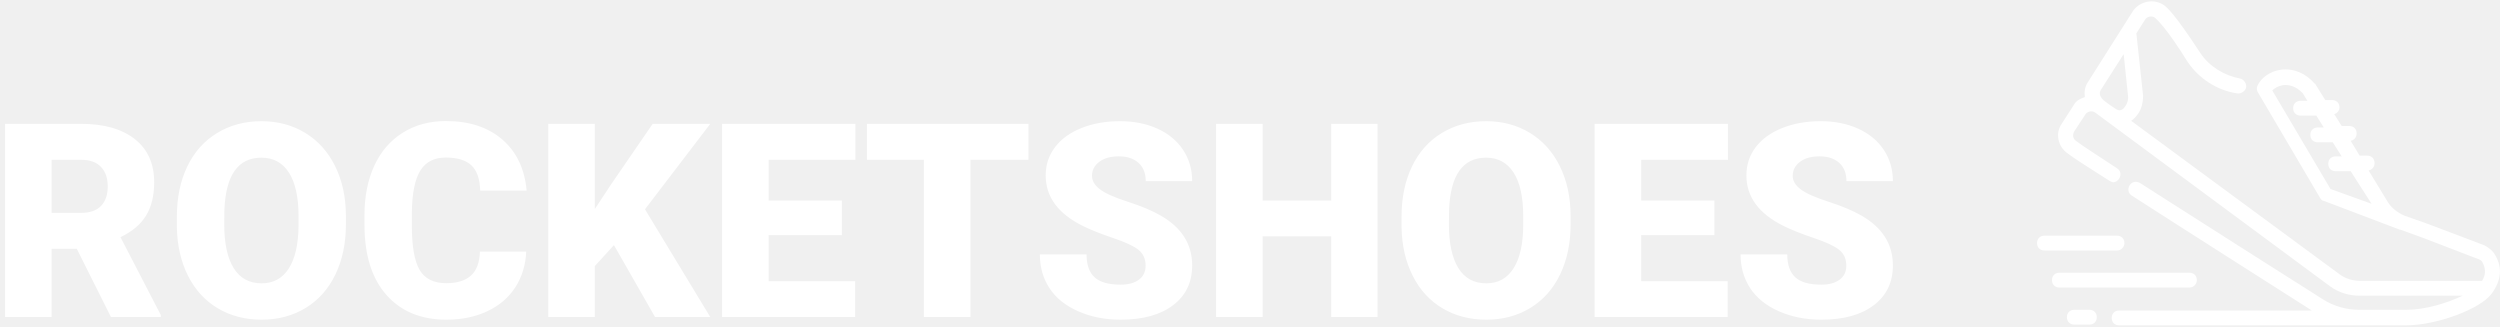
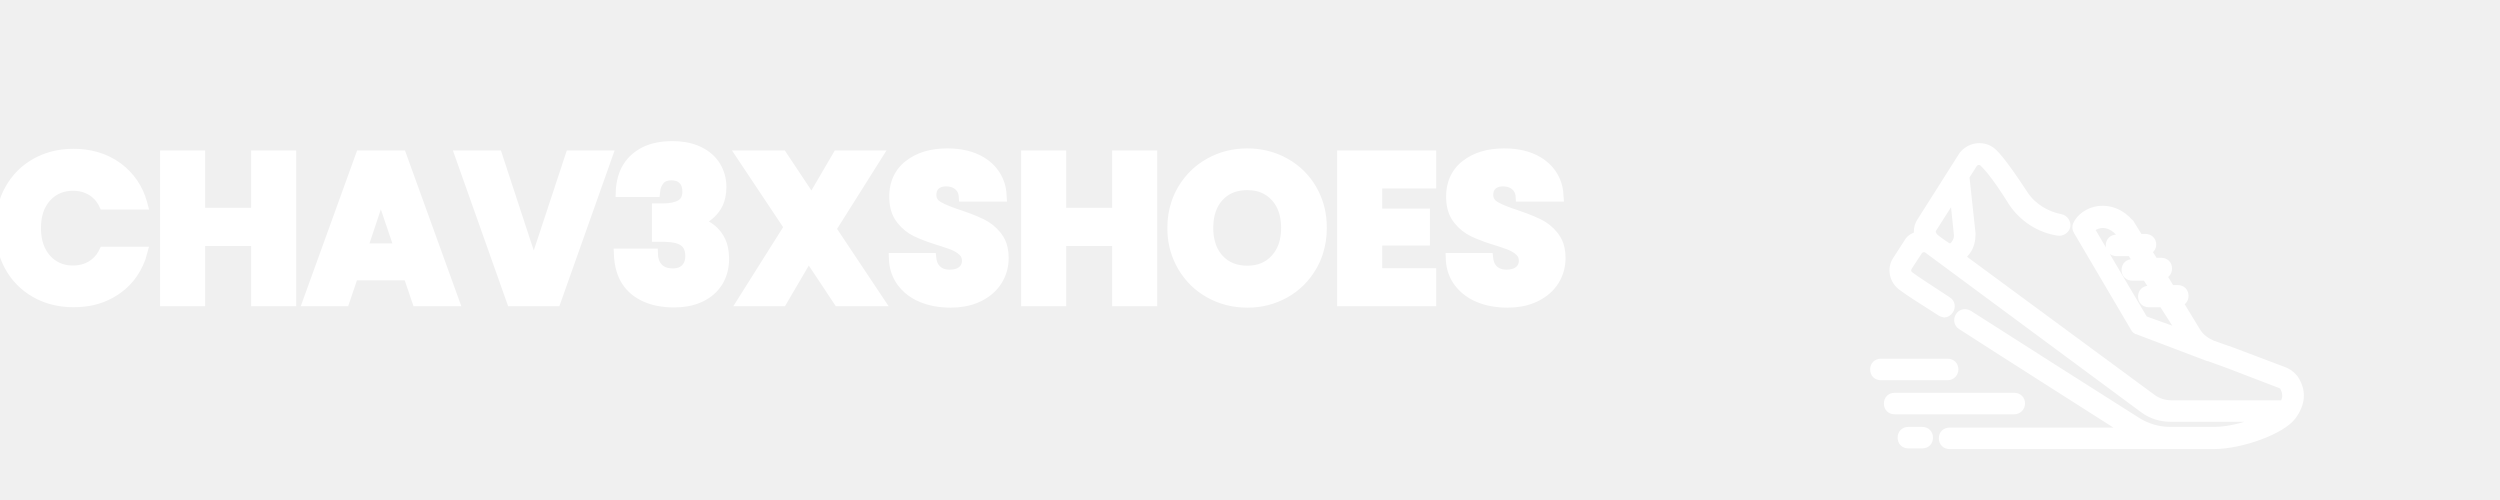
- <svg xmlns="http://www.w3.org/2000/svg" width="276px" height="36px" viewBox="0 0 276 36" version="1.1">
-   <g id="Page-1" stroke="none" stroke-width="1" fill="none" fill-rule="evenodd">
+ <svg xmlns="http://www.w3.org/2000/svg" width="250" height="50" viewBox="0 0 300 25">
+   <g id="svgGroup" stroke-linecap="round" fill-rule="evenodd" font-size="9pt" stroke="#ffffff" stroke-width="0.25mm" fill="#ffffff" style="stroke:#ffffff;stroke-width:0.25mm;fill:#ffffff">
    <g id="Home" transform="translate(-250, -50)" fill="#FFFFFF" fill-rule="nonzero">
      <g id="Logo" transform="translate(250, 50)">
        <g id="noun_Running_1473810" transform="translate(224.8903, 0)">
          <g id="Group">
            <path d="M17.641,30.927 C17.641,30.436 17.311,30.109 16.817,30.109 L2.473,30.109 C1.978,30.109 1.649,30.436 1.649,30.927 C1.649,31.418 1.978,31.745 2.473,31.745 L16.817,31.745 C17.311,31.745 17.641,31.336 17.641,30.927 Z" id="Path" />
            <path d="M5.77,34.2 L4.122,34.2 C3.627,34.2 3.297,34.527 3.297,35.018 C3.297,35.509 3.627,35.836 4.122,35.836 L5.77,35.836 C6.265,35.836 6.595,35.509 6.595,35.018 C6.595,34.527 6.265,34.2 5.77,34.2 Z" id="Path" />
            <path d="M9.645,26.836 C9.645,26.345 9.315,26.018 8.821,26.018 L0.824,26.018 C0.33,26.018 0,26.345 0,26.836 C0,27.327 0.33,27.655 0.824,27.655 L8.821,27.655 C9.315,27.655 9.645,27.245 9.645,26.836 Z" id="Path" />
            <path d="M50.615,28.227 C50.368,27.736 49.873,27.327 49.379,27.082 L43.113,24.709 L43.113,24.709 L43.113,24.709 L40.558,23.809 C39.816,23.482 39.157,22.991 38.744,22.336 L36.601,18.818 C37.013,18.736 37.261,18.409 37.261,18 C37.261,17.509 36.931,17.182 36.436,17.182 L35.612,17.182 L34.623,15.545 C35.035,15.464 35.282,15.136 35.282,14.727 C35.282,14.236 34.952,13.909 34.458,13.909 L33.633,13.909 L32.809,12.6 C33.139,12.518 33.386,12.191 33.386,11.864 C33.386,11.373 33.056,11.045 32.562,11.045 L31.82,11.045 L30.748,9.327 C30.748,9.327 30.748,9.245 30.666,9.245 C29.677,8.1 28.358,7.527 26.956,7.691 C25.72,7.855 24.73,8.591 24.318,9.491 C24.236,9.736 24.236,9.982 24.401,10.227 L31.243,21.845 C31.325,22.009 31.49,22.173 31.655,22.173 L40.063,25.364 L40.146,25.364 L42.619,26.264 L42.619,26.264 L42.619,26.264 L42.619,26.264 L42.619,26.264 L42.619,26.264 L48.801,28.636 C48.966,28.718 49.131,28.8 49.214,29.045 C49.543,29.7 49.543,30.355 49.131,31.009 L35.694,31.009 C34.87,31.009 34.046,30.764 33.386,30.273 L10.387,13.336 C10.387,13.336 10.717,13.173 11.129,12.6 C11.541,12.027 11.706,11.291 11.706,10.555 L10.964,3.682 L11.953,2.127 C12.2,1.8 12.695,1.718 13.025,1.964 C13.272,2.209 14.261,3.027 16.652,6.873 C17.888,8.673 19.867,9.982 22.093,10.309 C22.505,10.391 22.999,10.064 23.082,9.655 C23.164,9.245 22.834,8.755 22.422,8.673 C20.691,8.345 19.042,7.364 18.053,5.891 C15.168,1.473 14.344,0.818 14.014,0.573 C12.942,-0.164 11.458,0.082 10.634,1.145 L5.606,9.082 C5.276,9.573 5.193,10.145 5.276,10.718 C4.781,10.882 4.287,11.127 4.039,11.618 L2.72,13.664 C1.978,14.727 2.308,16.2 3.38,16.936 C4.122,17.509 5.688,18.491 7.996,19.964 C8.161,20.045 8.326,20.127 8.408,20.127 C8.656,20.127 8.903,19.964 9.068,19.718 C9.315,19.309 9.233,18.818 8.821,18.573 C6.595,17.1 5.029,16.118 4.287,15.545 C3.957,15.3 3.874,14.891 4.122,14.482 L5.358,12.6 C5.606,12.273 6.1,12.191 6.43,12.436 L6.43,12.436 L32.315,31.582 C33.304,32.318 34.458,32.645 35.612,32.645 L46.988,32.645 C45.257,33.464 42.866,34.2 40.805,34.2 L40.805,34.2 L37.92,34.2 L35.529,34.2 L35.529,34.2 C34.128,34.2 32.727,33.791 31.573,33.055 C26.791,30.027 17.888,24.382 11.376,20.209 C10.964,19.964 10.469,20.045 10.222,20.455 C9.975,20.864 10.057,21.355 10.469,21.6 C16.817,25.691 25.472,31.173 30.336,34.282 L9.068,34.282 C8.573,34.282 8.243,34.609 8.243,35.1 C8.243,35.591 8.573,35.918 9.068,35.918 L35.529,35.918 L35.529,35.918 L37.92,35.918 L40.723,35.918 L40.723,35.918 C44.103,35.918 48.966,34.118 50.203,32.4 C51.275,30.927 51.357,29.536 50.615,28.227 Z M32.397,20.864 L25.967,9.982 C26.214,9.736 26.626,9.491 27.121,9.409 C27.616,9.327 28.522,9.409 29.347,10.309 L29.841,11.127 L29.1,11.127 C28.605,11.127 28.275,11.455 28.275,11.945 C28.275,12.436 28.605,12.764 29.1,12.764 L30.831,12.764 L31.655,14.073 L30.996,14.073 C30.501,14.073 30.171,14.4 30.171,14.891 C30.171,15.382 30.501,15.709 30.996,15.709 L32.644,15.709 L33.633,17.264 L32.974,17.264 C32.479,17.264 32.15,17.591 32.15,18.082 C32.15,18.573 32.479,18.9 32.974,18.9 L34.623,18.9 L36.931,22.5 L32.397,20.864 Z M7.007,9.982 L9.562,5.973 L10.057,10.718 C10.057,11.045 9.975,11.373 9.81,11.618 C9.645,11.864 9.315,12.518 8.573,11.945 C8.573,11.945 8.161,11.7 7.419,11.127 C6.925,10.718 6.842,10.309 7.007,9.982 Z" id="Shape" />
          </g>
        </g>
-         <path d="M8.481,27.471 L5.698,27.471 L5.698,35 L0.557,35 L0.557,13.672 L8.95,13.672 C11.48,13.672 13.457,14.233 14.883,15.356 C16.309,16.479 17.021,18.066 17.021,20.117 C17.021,21.602 16.721,22.832 16.121,23.809 C15.52,24.785 14.58,25.576 13.301,26.182 L17.754,34.78 L17.754,35 L12.246,35 L8.481,27.471 Z M5.698,23.501 L8.95,23.501 C9.927,23.501 10.662,23.245 11.155,22.732 C11.648,22.219 11.895,21.504 11.895,20.586 C11.895,19.668 11.646,18.948 11.147,18.425 C10.649,17.903 9.917,17.642 8.95,17.642 L5.698,17.642 L5.698,23.501 Z M38.188,24.775 C38.188,26.855 37.803,28.696 37.031,30.298 C36.26,31.899 35.164,33.132 33.743,33.997 C32.322,34.861 30.703,35.293 28.887,35.293 C27.07,35.293 25.459,34.875 24.053,34.041 C22.646,33.206 21.55,32.012 20.764,30.459 C19.978,28.906 19.565,27.124 19.526,25.112 L19.526,23.911 C19.526,21.821 19.91,19.978 20.676,18.381 C21.443,16.785 22.541,15.552 23.972,14.683 C25.403,13.813 27.031,13.379 28.857,13.379 C30.664,13.379 32.275,13.809 33.691,14.668 C35.107,15.527 36.208,16.75 36.995,18.337 C37.781,19.924 38.179,21.743 38.188,23.794 L38.188,24.775 Z M32.959,23.882 C32.959,21.763 32.605,20.154 31.897,19.055 C31.189,17.957 30.176,17.407 28.857,17.407 C26.279,17.407 24.917,19.341 24.771,23.208 L24.756,24.775 C24.756,26.865 25.103,28.472 25.796,29.595 C26.489,30.718 27.52,31.279 28.887,31.279 C30.186,31.279 31.187,30.728 31.89,29.624 C32.593,28.521 32.949,26.934 32.959,24.863 L32.959,23.882 Z M58.096,27.778 C58.027,29.263 57.627,30.574 56.895,31.711 C56.162,32.849 55.134,33.73 53.811,34.355 C52.488,34.98 50.977,35.293 49.277,35.293 C46.475,35.293 44.268,34.38 42.656,32.554 C41.045,30.728 40.239,28.149 40.239,24.819 L40.239,23.765 C40.239,21.675 40.603,19.846 41.331,18.279 C42.058,16.711 43.105,15.5 44.473,14.646 C45.84,13.791 47.422,13.364 49.219,13.364 C51.807,13.364 53.887,14.045 55.459,15.408 C57.031,16.77 57.925,18.647 58.14,21.04 L53.013,21.04 C52.974,19.741 52.646,18.809 52.031,18.242 C51.416,17.676 50.479,17.393 49.219,17.393 C47.939,17.393 47.002,17.871 46.406,18.828 C45.811,19.785 45.498,21.313 45.469,23.413 L45.469,24.922 C45.469,27.197 45.754,28.823 46.326,29.8 C46.897,30.776 47.881,31.265 49.277,31.265 C50.459,31.265 51.362,30.986 51.987,30.43 C52.612,29.873 52.944,28.989 52.983,27.778 L58.096,27.778 Z M67.778,27.061 L65.669,29.375 L65.669,35 L60.527,35 L60.527,13.672 L65.669,13.672 L65.669,23.076 L67.456,20.366 L72.056,13.672 L78.413,13.672 L71.206,23.105 L78.413,35 L72.319,35 L67.778,27.061 Z M92.944,25.962 L84.858,25.962 L84.858,31.045 L94.409,31.045 L94.409,35 L79.717,35 L79.717,13.672 L94.438,13.672 L94.438,17.642 L84.858,17.642 L84.858,22.139 L92.944,22.139 L92.944,25.962 Z M113.54,17.642 L107.139,17.642 L107.139,35 L101.997,35 L101.997,17.642 L95.713,17.642 L95.713,13.672 L113.54,13.672 L113.54,17.642 Z M126.475,29.331 C126.475,28.579 126.208,27.993 125.676,27.573 C125.144,27.153 124.209,26.719 122.871,26.27 C121.533,25.82 120.439,25.386 119.59,24.966 C116.826,23.608 115.444,21.743 115.444,19.37 C115.444,18.188 115.789,17.146 116.477,16.243 C117.166,15.339 118.14,14.636 119.399,14.133 C120.659,13.63 122.075,13.379 123.647,13.379 C125.181,13.379 126.555,13.652 127.771,14.199 C128.987,14.746 129.932,15.525 130.605,16.536 C131.279,17.546 131.616,18.701 131.616,20 L126.489,20 C126.489,19.131 126.223,18.457 125.691,17.979 C125.159,17.5 124.438,17.261 123.53,17.261 C122.612,17.261 121.887,17.463 121.355,17.869 C120.823,18.274 120.557,18.789 120.557,19.414 C120.557,19.961 120.85,20.457 121.436,20.901 C122.021,21.345 123.052,21.804 124.526,22.278 C126.001,22.751 127.212,23.262 128.159,23.809 C130.464,25.137 131.616,26.968 131.616,29.302 C131.616,31.167 130.913,32.632 129.507,33.696 C128.101,34.761 126.172,35.293 123.721,35.293 C121.992,35.293 120.427,34.983 119.026,34.363 C117.625,33.743 116.57,32.893 115.862,31.814 C115.154,30.735 114.8,29.492 114.8,28.086 L119.956,28.086 C119.956,29.229 120.251,30.071 120.842,30.613 C121.433,31.155 122.393,31.426 123.721,31.426 C124.57,31.426 125.242,31.243 125.735,30.876 C126.228,30.51 126.475,29.995 126.475,29.331 Z M152.08,35 L146.968,35 L146.968,26.094 L139.395,26.094 L139.395,35 L134.253,35 L134.253,13.672 L139.395,13.672 L139.395,22.139 L146.968,22.139 L146.968,13.672 L152.08,13.672 L152.08,35 Z M173.394,24.775 C173.394,26.855 173.008,28.696 172.236,30.298 C171.465,31.899 170.369,33.132 168.948,33.997 C167.527,34.861 165.908,35.293 164.092,35.293 C162.275,35.293 160.664,34.875 159.258,34.041 C157.852,33.206 156.755,32.012 155.969,30.459 C155.183,28.906 154.771,27.124 154.731,25.112 L154.731,23.911 C154.731,21.821 155.115,19.978 155.881,18.381 C156.648,16.785 157.747,15.552 159.177,14.683 C160.608,13.813 162.236,13.379 164.062,13.379 C165.869,13.379 167.48,13.809 168.896,14.668 C170.313,15.527 171.414,16.75 172.2,18.337 C172.986,19.924 173.384,21.743 173.394,23.794 L173.394,24.775 Z M168.164,23.882 C168.164,21.763 167.81,20.154 167.102,19.055 C166.394,17.957 165.381,17.407 164.062,17.407 C161.484,17.407 160.122,19.341 159.976,23.208 L159.961,24.775 C159.961,26.865 160.308,28.472 161.001,29.595 C161.694,30.718 162.725,31.279 164.092,31.279 C165.391,31.279 166.392,30.728 167.095,29.624 C167.798,28.521 168.154,26.934 168.164,24.863 L168.164,23.882 Z M189.272,25.962 L181.187,25.962 L181.187,31.045 L190.737,31.045 L190.737,35 L176.045,35 L176.045,13.672 L190.767,13.672 L190.767,17.642 L181.187,17.642 L181.187,22.139 L189.272,22.139 L189.272,25.962 Z M203.833,29.331 C203.833,28.579 203.567,27.993 203.035,27.573 C202.502,27.153 201.567,26.719 200.229,26.27 C198.892,25.82 197.798,25.386 196.948,24.966 C194.185,23.608 192.803,21.743 192.803,19.37 C192.803,18.188 193.147,17.146 193.835,16.243 C194.524,15.339 195.498,14.636 196.758,14.133 C198.018,13.63 199.434,13.379 201.006,13.379 C202.539,13.379 203.914,13.652 205.129,14.199 C206.345,14.746 207.29,15.525 207.964,16.536 C208.638,17.546 208.975,18.701 208.975,20 L203.848,20 C203.848,19.131 203.582,18.457 203.049,17.979 C202.517,17.5 201.797,17.261 200.889,17.261 C199.971,17.261 199.246,17.463 198.713,17.869 C198.181,18.274 197.915,18.789 197.915,19.414 C197.915,19.961 198.208,20.457 198.794,20.901 C199.38,21.345 200.41,21.804 201.885,22.278 C203.359,22.751 204.57,23.262 205.518,23.809 C207.822,25.137 208.975,26.968 208.975,29.302 C208.975,31.167 208.271,32.632 206.865,33.696 C205.459,34.761 203.53,35.293 201.079,35.293 C199.351,35.293 197.786,34.983 196.384,34.363 C194.983,33.743 193.928,32.893 193.22,31.814 C192.512,30.735 192.158,29.492 192.158,28.086 L197.314,28.086 C197.314,29.229 197.61,30.071 198.201,30.613 C198.792,31.155 199.751,31.426 201.079,31.426 C201.929,31.426 202.6,31.243 203.093,30.876 C203.586,30.51 203.833,29.995 203.833,29.331 Z" id="ROCKETSHOES" />
+         <path d="M 30.7 1.125 L 34.975 1.125 L 34.975 18.675 L 30.7 18.675 L 30.7 11.45 L 24.05 11.45 L 24.05 18.675 L 19.775 18.675 L 19.775 1.125 L 24.05 1.125 L 24.05 8 L 30.7 8 L 30.7 1.125 Z M 134.025 1.125 L 138.3 1.125 L 138.3 18.675 L 134.025 18.675 L 134.025 11.45 L 127.375 11.45 L 127.375 18.675 L 123.1 18.675 L 123.1 1.125 L 127.375 1.125 L 127.375 8 L 134.025 8 L 134.025 1.125 Z M 105.575 18.675 L 100.6 18.675 L 97.025 13.3 L 93.875 18.675 L 89.025 18.675 L 94.65 9.75 L 88.9 1.125 L 93.875 1.125 L 97.4 6.425 L 100.5 1.125 L 105.35 1.125 L 99.775 9.975 L 105.575 18.675 Z M 17.15 7.075 L 12.45 7.075 A 4.063 4.063 0 0 0 11.721 6.004 A 3.609 3.609 0 0 0 10.963 5.4 A 4.082 4.082 0 0 0 9.152 4.839 A 4.974 4.974 0 0 0 8.775 4.825 A 4.601 4.601 0 0 0 7.216 5.079 A 3.96 3.96 0 0 0 5.575 6.2 A 4.674 4.674 0 0 0 4.524 8.273 Q 4.356 8.985 4.35 9.821 A 8.575 8.575 0 0 0 4.35 9.875 A 7.02 7.02 0 0 0 4.508 11.409 Q 4.76 12.531 5.41 13.353 A 4.408 4.408 0 0 0 5.575 13.55 A 4.033 4.033 0 0 0 8.524 14.919 A 5.473 5.473 0 0 0 8.775 14.925 Q 10 14.925 10.963 14.35 A 3.722 3.722 0 0 0 12.312 12.942 A 4.586 4.586 0 0 0 12.45 12.675 L 17.15 12.675 A 8.378 8.378 0 0 1 15.889 15.43 A 7.655 7.655 0 0 1 14.175 17.163 A 8.383 8.383 0 0 1 10.149 18.722 A 10.9 10.9 0 0 1 8.825 18.8 A 9.782 9.782 0 0 1 6.056 18.42 A 8.5 8.5 0 0 1 4.263 17.663 Q 2.25 16.525 1.125 14.5 A 8.963 8.963 0 0 1 0.062 11.062 A 11.159 11.159 0 0 1 0 9.875 A 10.267 10.267 0 0 1 0.346 7.164 A 8.712 8.712 0 0 1 1.125 5.238 Q 2.25 3.2 4.263 2.063 A 8.832 8.832 0 0 1 7.888 0.965 A 10.802 10.802 0 0 1 8.825 0.925 A 9.894 9.894 0 0 1 11.557 1.288 A 8.097 8.097 0 0 1 14.175 2.575 A 7.869 7.869 0 0 1 17.077 6.811 A 9.846 9.846 0 0 1 17.15 7.075 Z M 107.225 13.425 L 111.775 13.425 A 2.987 2.987 0 0 0 111.904 14.053 Q 112.039 14.465 112.297 14.758 A 1.783 1.783 0 0 0 112.45 14.913 A 1.979 1.979 0 0 0 113.405 15.375 A 2.82 2.82 0 0 0 113.95 15.425 Q 114.666 15.425 115.154 15.177 A 1.738 1.738 0 0 0 115.45 14.988 A 1.425 1.425 0 0 0 115.993 13.946 A 2.032 2.032 0 0 0 116 13.775 Q 116 13.125 115.563 12.7 A 3.319 3.319 0 0 0 114.867 12.187 A 4.099 4.099 0 0 0 114.488 12 A 8.761 8.761 0 0 0 114.135 11.858 Q 113.692 11.689 113.072 11.496 A 32.752 32.752 0 0 0 112.675 11.375 A 28.477 28.477 0 0 1 111.534 10.998 Q 111.002 10.809 110.552 10.619 A 12.642 12.642 0 0 1 109.9 10.325 A 5.066 5.066 0 0 1 108.198 8.963 A 5.965 5.965 0 0 1 108.05 8.775 Q 107.323 7.813 107.278 6.302 A 6.785 6.785 0 0 1 107.275 6.1 A 5.414 5.414 0 0 1 107.541 4.364 A 4.414 4.414 0 0 1 109.05 2.263 Q 110.825 0.875 113.675 0.875 Q 116.111 0.875 117.753 1.854 A 5.743 5.743 0 0 1 118.35 2.263 A 4.848 4.848 0 0 1 120.203 5.596 A 6.761 6.761 0 0 1 120.25 6.125 L 115.625 6.125 Q 115.575 5.275 115 4.788 A 2.015 2.015 0 0 0 114.056 4.348 A 2.83 2.83 0 0 0 113.525 4.3 A 2.369 2.369 0 0 0 112.986 4.358 A 1.63 1.63 0 0 0 112.275 4.713 A 1.335 1.335 0 0 0 111.847 5.449 A 2.048 2.048 0 0 0 111.8 5.9 A 1.411 1.411 0 0 0 112.308 7.017 A 2.028 2.028 0 0 0 112.6 7.225 A 6.214 6.214 0 0 0 113.121 7.498 Q 113.701 7.771 114.553 8.067 A 27.331 27.331 0 0 0 115.1 8.25 A 34.15 34.15 0 0 1 116.194 8.64 Q 116.68 8.823 117.097 9 A 14.987 14.987 0 0 1 117.863 9.35 A 5.215 5.215 0 0 1 119.59 10.737 A 6.078 6.078 0 0 1 119.7 10.875 A 3.579 3.579 0 0 1 120.355 12.297 Q 120.475 12.829 120.475 13.45 Q 120.475 14.95 119.713 16.175 Q 118.95 17.4 117.5 18.125 A 6.686 6.686 0 0 1 115.648 18.721 A 9.152 9.152 0 0 1 114.075 18.85 A 10.165 10.165 0 0 1 112.17 18.679 A 8.025 8.025 0 0 1 110.625 18.225 A 5.907 5.907 0 0 1 108.958 17.209 A 5.366 5.366 0 0 1 108.188 16.375 A 4.829 4.829 0 0 1 107.29 14.168 A 6.225 6.225 0 0 1 107.225 13.425 Z M 174.05 13.425 L 178.6 13.425 A 2.987 2.987 0 0 0 178.729 14.053 Q 178.864 14.465 179.122 14.758 A 1.783 1.783 0 0 0 179.275 14.913 A 1.979 1.979 0 0 0 180.23 15.375 A 2.82 2.82 0 0 0 180.775 15.425 Q 181.491 15.425 181.979 15.177 A 1.738 1.738 0 0 0 182.275 14.988 A 1.425 1.425 0 0 0 182.818 13.946 A 2.032 2.032 0 0 0 182.825 13.775 Q 182.825 13.125 182.388 12.7 A 3.319 3.319 0 0 0 181.692 12.187 A 4.099 4.099 0 0 0 181.313 12 A 8.761 8.761 0 0 0 180.96 11.858 Q 180.517 11.689 179.897 11.496 A 32.752 32.752 0 0 0 179.5 11.375 A 28.477 28.477 0 0 1 178.359 10.998 Q 177.827 10.809 177.377 10.619 A 12.642 12.642 0 0 1 176.725 10.325 A 5.066 5.066 0 0 1 175.023 8.963 A 5.965 5.965 0 0 1 174.875 8.775 Q 174.148 7.813 174.103 6.302 A 6.785 6.785 0 0 1 174.1 6.1 A 5.414 5.414 0 0 1 174.366 4.364 A 4.414 4.414 0 0 1 175.875 2.263 Q 177.65 0.875 180.5 0.875 Q 182.936 0.875 184.578 1.854 A 5.743 5.743 0 0 1 185.175 2.263 A 4.848 4.848 0 0 1 187.028 5.596 A 6.761 6.761 0 0 1 187.075 6.125 L 182.45 6.125 Q 182.4 5.275 181.825 4.788 A 2.015 2.015 0 0 0 180.881 4.348 A 2.83 2.83 0 0 0 180.35 4.3 A 2.369 2.369 0 0 0 179.811 4.358 A 1.63 1.63 0 0 0 179.1 4.713 A 1.335 1.335 0 0 0 178.672 5.449 A 2.048 2.048 0 0 0 178.625 5.9 A 1.411 1.411 0 0 0 179.133 7.017 A 2.028 2.028 0 0 0 179.425 7.225 A 6.214 6.214 0 0 0 179.946 7.498 Q 180.526 7.771 181.378 8.067 A 27.331 27.331 0 0 0 181.925 8.25 A 34.15 34.15 0 0 1 183.019 8.64 Q 183.505 8.823 183.922 9 A 14.987 14.987 0 0 1 184.688 9.35 A 5.215 5.215 0 0 1 186.415 10.737 A 6.078 6.078 0 0 1 186.525 10.875 A 3.579 3.579 0 0 1 187.18 12.297 Q 187.3 12.829 187.3 13.45 Q 187.3 14.95 186.538 16.175 Q 185.775 17.4 184.325 18.125 A 6.686 6.686 0 0 1 182.473 18.721 A 9.152 9.152 0 0 1 180.9 18.85 A 10.165 10.165 0 0 1 178.995 18.679 A 8.025 8.025 0 0 1 177.45 18.225 A 5.907 5.907 0 0 1 175.783 17.209 A 5.366 5.366 0 0 1 175.013 16.375 A 4.829 4.829 0 0 1 174.115 14.168 A 6.225 6.225 0 0 1 174.05 13.425 Z M 83.85 9.05 L 83.85 9.15 A 4.866 4.866 0 0 1 85.228 9.856 A 4.275 4.275 0 0 1 86.1 10.725 A 3.98 3.98 0 0 1 86.786 12.24 Q 86.917 12.805 86.925 13.462 A 7.116 7.116 0 0 1 86.925 13.55 A 5.729 5.729 0 0 1 86.724 15.095 A 4.828 4.828 0 0 1 86.213 16.288 A 4.741 4.741 0 0 1 84.548 17.927 A 5.867 5.867 0 0 1 84.138 18.15 A 6.294 6.294 0 0 1 82.443 18.696 A 8.759 8.759 0 0 1 80.9 18.825 A 9.902 9.902 0 0 1 78.921 18.639 Q 77.265 18.301 76.113 17.35 A 4.915 4.915 0 0 1 74.538 14.921 Q 74.263 14.016 74.225 12.9 L 78.375 12.9 Q 78.398 13.901 78.897 14.519 A 2.07 2.07 0 0 0 79 14.638 Q 79.554 15.226 80.575 15.271 A 3.925 3.925 0 0 0 80.75 15.275 A 2.709 2.709 0 0 0 81.369 15.209 Q 81.91 15.082 82.263 14.713 A 1.902 1.902 0 0 0 82.757 13.723 A 2.714 2.714 0 0 0 82.8 13.225 A 2.974 2.974 0 0 0 82.733 12.571 Q 82.574 11.866 82.038 11.488 Q 81.347 11.001 79.907 10.955 A 9.66 9.66 0 0 0 79.6 10.95 L 78.8 10.95 L 78.8 7.475 L 79.6 7.475 Q 80.875 7.475 81.663 7.038 A 1.458 1.458 0 0 0 82.391 6.039 A 2.519 2.519 0 0 0 82.45 5.475 Q 82.45 4.715 82.093 4.24 A 1.548 1.548 0 0 0 81.95 4.075 A 1.654 1.654 0 0 0 81.132 3.634 A 2.481 2.481 0 0 0 80.575 3.575 A 2.486 2.486 0 0 0 80.029 3.631 Q 79.481 3.755 79.163 4.15 A 2.414 2.414 0 0 0 78.699 5.116 A 3.17 3.17 0 0 0 78.625 5.575 L 74.45 5.575 A 7.231 7.231 0 0 1 74.712 3.846 A 4.92 4.92 0 0 1 76.2 1.45 A 5.567 5.567 0 0 1 78.501 0.258 Q 79.483 0 80.675 0 A 9.061 9.061 0 0 1 82.162 0.116 Q 83.114 0.274 83.888 0.65 A 5.243 5.243 0 0 1 85.078 1.433 A 4.343 4.343 0 0 1 85.913 2.425 A 4.718 4.718 0 0 1 86.599 4.819 A 5.624 5.624 0 0 1 86.6 4.95 A 5.407 5.407 0 0 1 86.484 6.101 Q 86.291 6.989 85.775 7.638 A 4.72 4.72 0 0 1 84.911 8.487 A 3.824 3.824 0 0 1 83.85 9.05 Z M 171.775 4.55 L 165.3 4.55 L 165.3 8.1 L 171.025 8.1 L 171.025 11.4 L 165.3 11.4 L 165.3 15.25 L 171.775 15.25 L 171.775 18.675 L 161.025 18.675 L 161.025 1.125 L 171.775 1.125 L 171.775 4.55 Z M 68.425 1.125 L 72.95 1.125 L 66.725 18.675 L 61.375 18.675 L 55.15 1.125 L 59.7 1.125 L 64.05 14.375 L 68.425 1.125 Z M 50.025 18.675 L 48.975 15.575 L 42.425 15.575 L 41.375 18.675 L 36.9 18.675 L 43.25 1.125 L 48.2 1.125 L 54.55 18.675 L 50.025 18.675 Z M 149.675 18.85 Q 147.2 18.85 145.138 17.7 Q 143.075 16.55 141.863 14.488 A 8.862 8.862 0 0 1 140.661 10.328 A 10.643 10.643 0 0 1 140.65 9.85 A 9.37 9.37 0 0 1 141.124 6.836 A 8.481 8.481 0 0 1 141.863 5.225 Q 143.075 3.175 145.138 2.025 Q 147.2 0.875 149.675 0.875 Q 152.15 0.875 154.213 2.025 Q 156.275 3.175 157.463 5.225 A 8.884 8.884 0 0 1 158.63 9.195 A 10.75 10.75 0 0 1 158.65 9.85 A 9.504 9.504 0 0 1 158.181 12.869 A 8.624 8.624 0 0 1 157.45 14.488 Q 156.25 16.55 154.2 17.7 A 9.082 9.082 0 0 1 149.714 18.85 A 10.661 10.661 0 0 1 149.675 18.85 Z M 149.675 14.95 Q 151.775 14.95 153.038 13.55 A 4.773 4.773 0 0 0 154.151 11.325 A 6.919 6.919 0 0 0 154.3 9.85 A 6.962 6.962 0 0 0 154.137 8.3 Q 153.853 7.056 153.075 6.179 A 4.49 4.49 0 0 0 153.038 6.138 A 4.172 4.172 0 0 0 150.311 4.784 A 5.809 5.809 0 0 0 149.675 4.75 A 5.305 5.305 0 0 0 148.161 4.956 A 4.069 4.069 0 0 0 146.288 6.125 Q 145.055 7.467 145.026 9.738 A 8.618 8.618 0 0 0 145.025 9.85 A 6.962 6.962 0 0 0 145.188 11.4 Q 145.472 12.644 146.25 13.521 A 4.49 4.49 0 0 0 146.288 13.563 Q 147.55 14.95 149.675 14.95 Z M 43.55 12.275 L 47.875 12.275 L 45.7 5.85 L 43.55 12.275 Z" vector-effect="non-scaling-stroke" />
      </g>
    </g>
  </g>
</svg>
